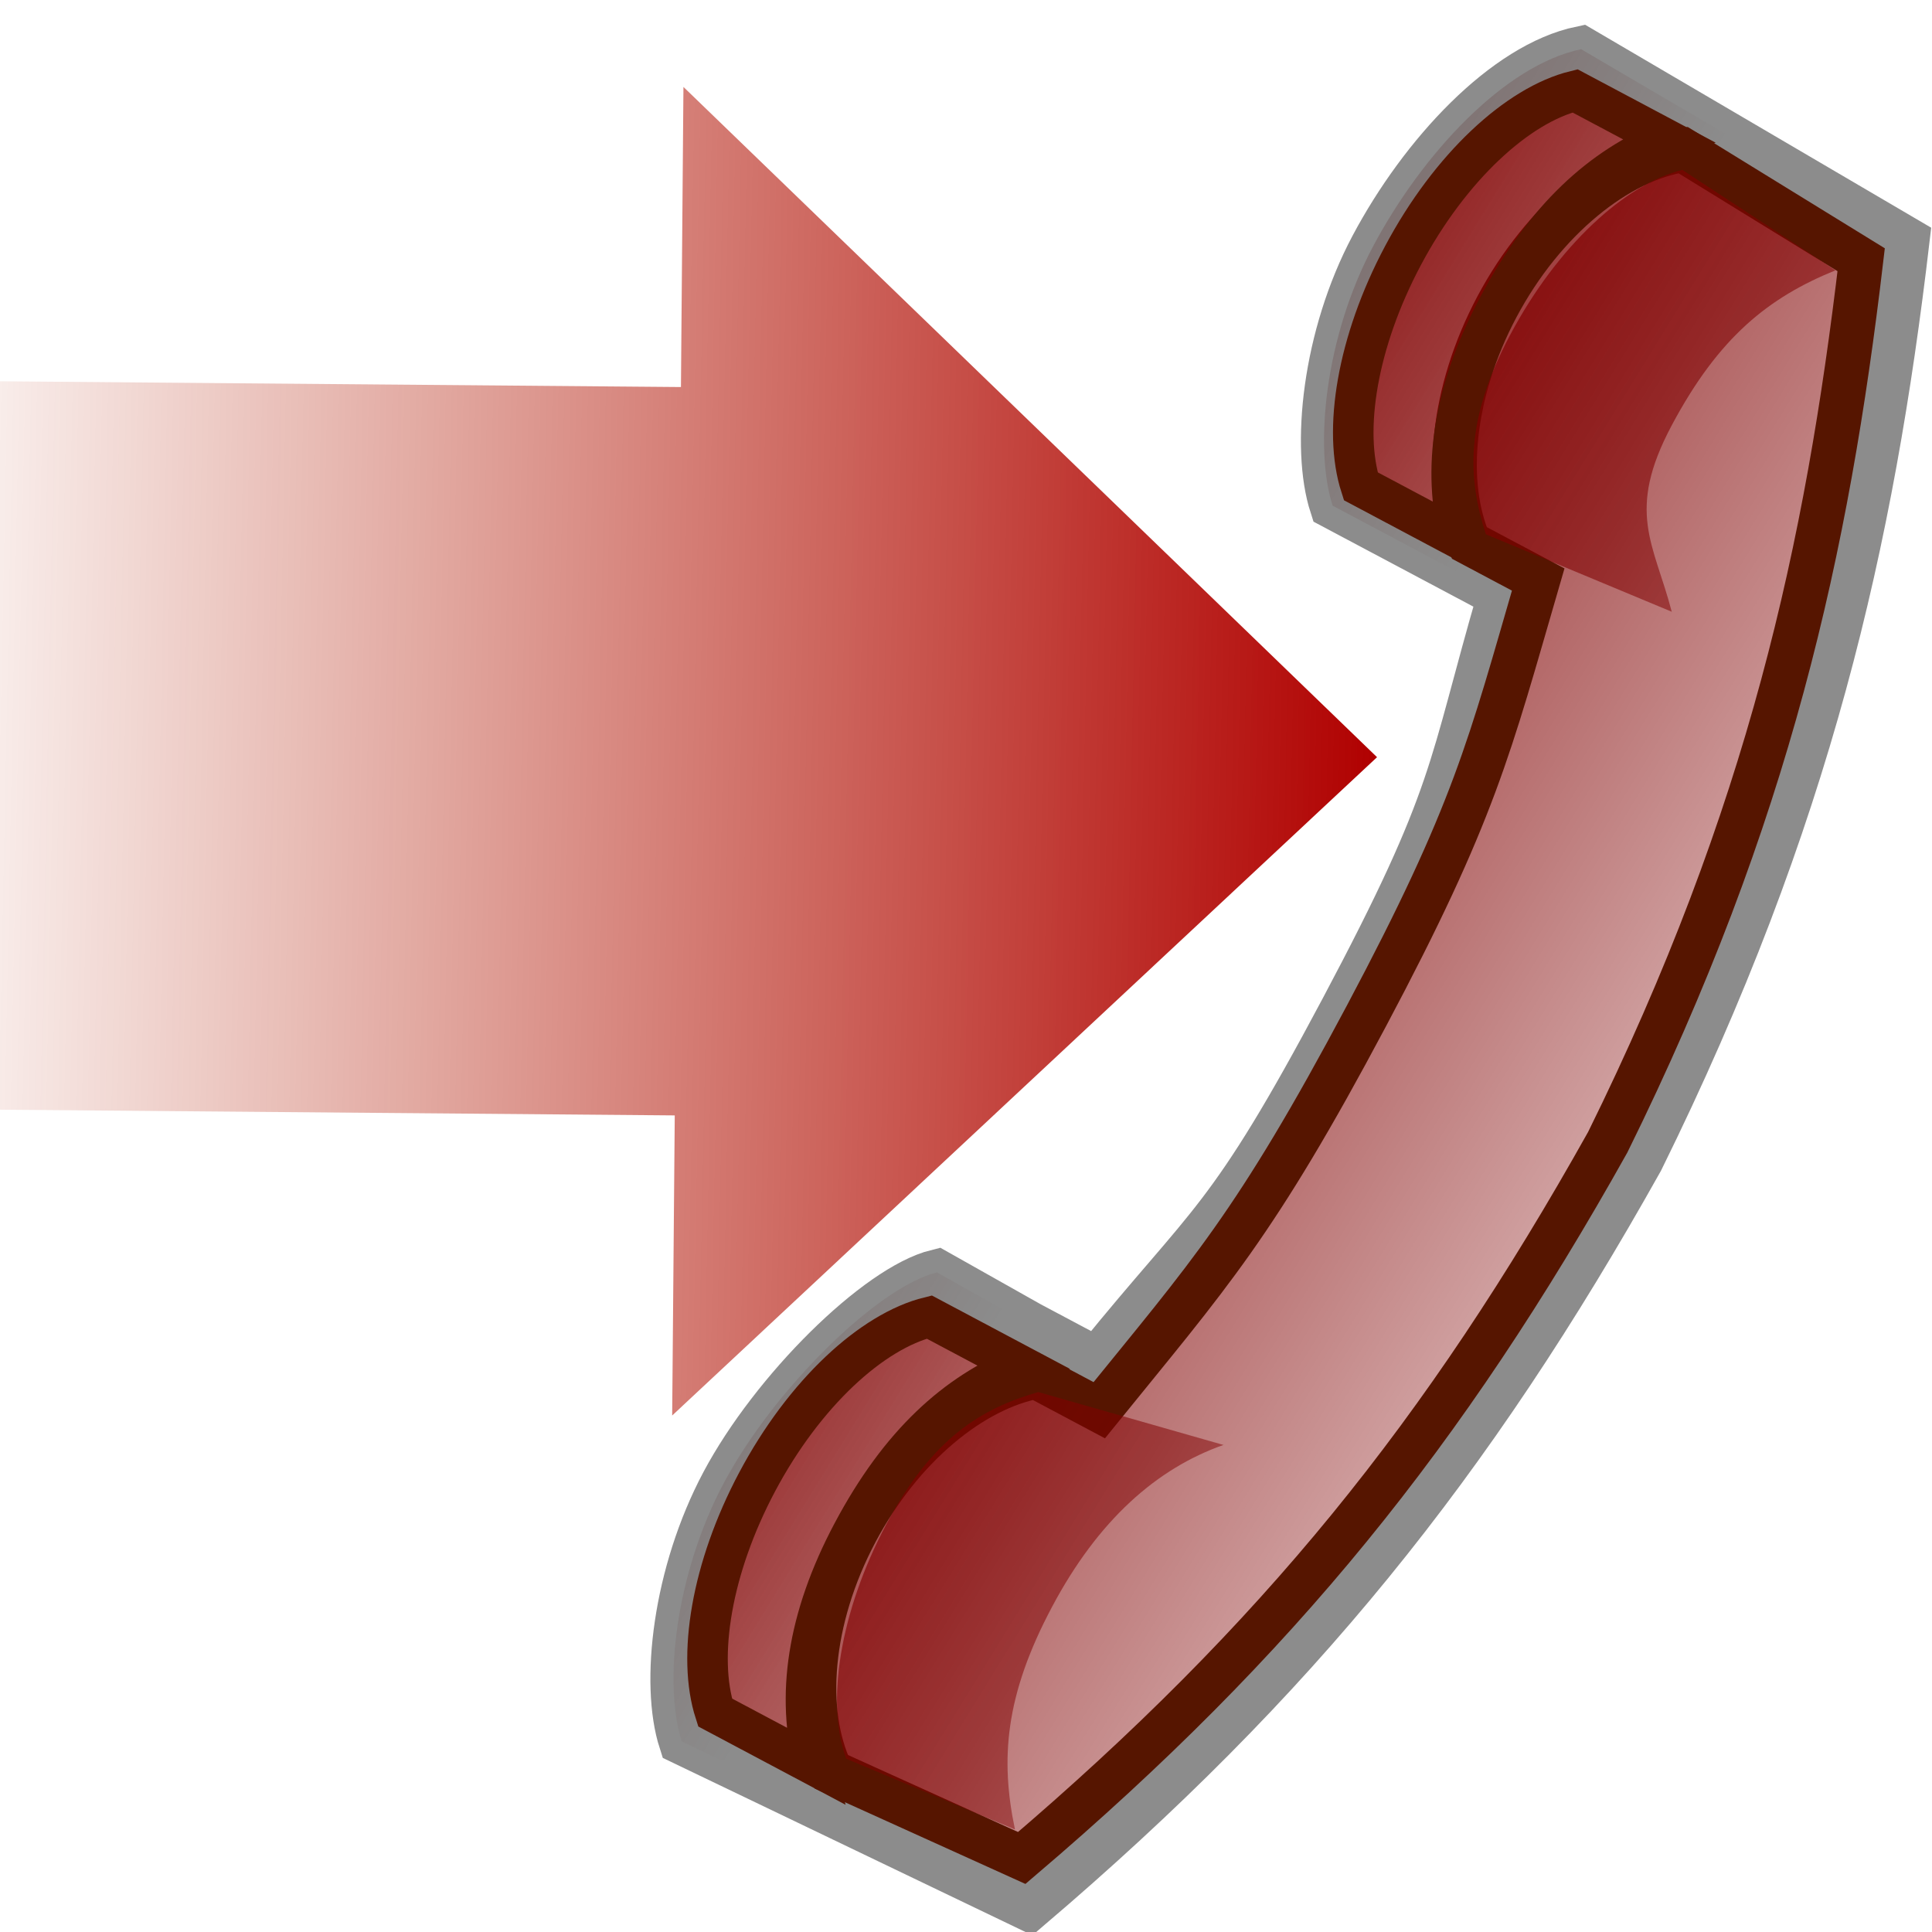
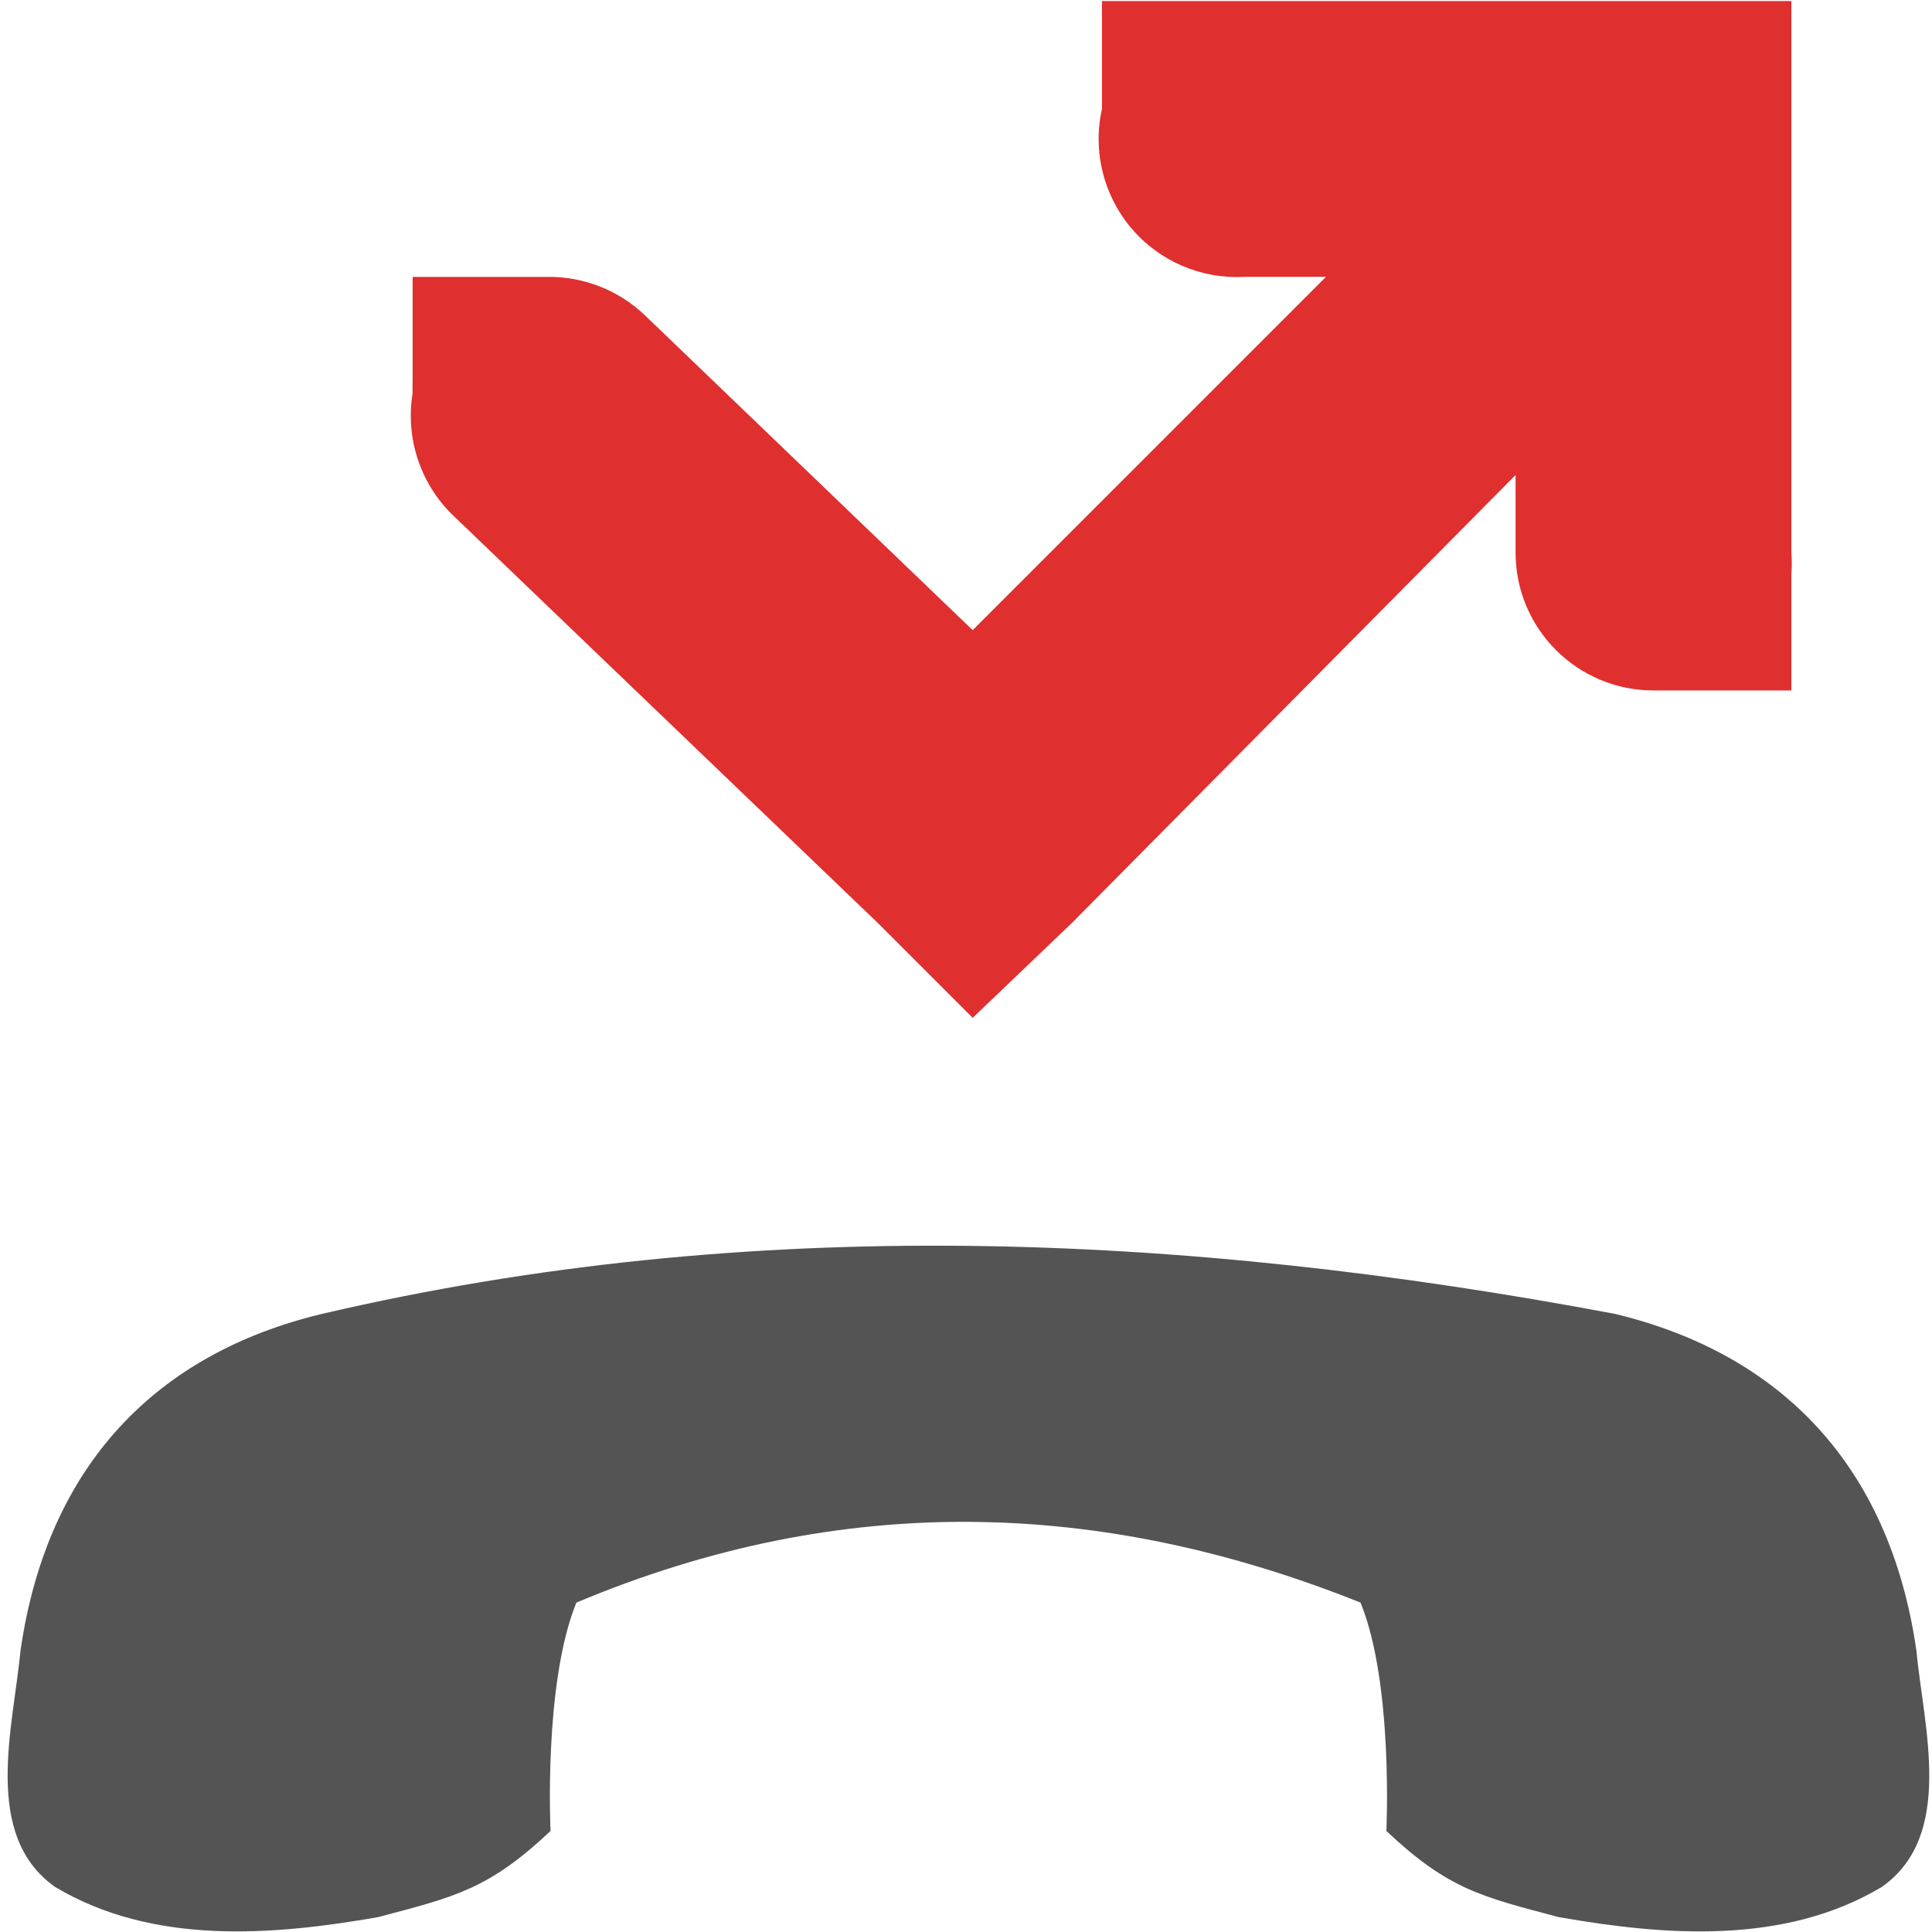
<svg xmlns="http://www.w3.org/2000/svg" xmlns:xlink="http://www.w3.org/1999/xlink" width="24" height="24" id="svg2" version="1.0">
  <defs id="defs4">
-     <linearGradient id="linearGradient2500">
-       <stop style="stop-color:#800000;stop-opacity:1;" offset="0" id="stop2502" />
-       <stop style="stop-color:#800000;stop-opacity:0;" offset="1" id="stop2504" />
-     </linearGradient>
-     <linearGradient id="linearGradient4357">
-       <stop id="stop4359" offset="0" style="stop-color:#b00000;stop-opacity:1" />
-       <stop id="stop4361" offset="1" style="stop-color:#b02100;stop-opacity:0" />
+     <linearGradient id="linearGradient2433">
+       <stop style="stop-color:#008000;stop-opacity:1;" offset="0" id="stop2435" />
+       <stop style="stop-color:#008000;stop-opacity:0;" offset="1" id="stop2437" />
    </linearGradient>
    <linearGradient id="linearGradient4269">
-       <stop style="stop-color:#b00014;stop-opacity:1;" offset="0" id="stop4271" />
-       <stop style="stop-color:#b00014;stop-opacity:0;" offset="1" id="stop4273" />
+       <stop style="stop-color:#26b000;stop-opacity:1;" offset="0" id="stop4271" />
+       <stop style="stop-color:#26b000;stop-opacity:0;" offset="1" id="stop4273" />
    </linearGradient>
    <linearGradient id="linearGradient4183">
-       <stop id="stop4185" offset="0" style="stop-color:#b00014;stop-opacity:1;" />
-       <stop id="stop4187" offset="1" style="stop-color:#70000c;stop-opacity:1;" />
+       <stop id="stop4185" offset="0" style="stop-color:#26b000;stop-opacity:1;" />
+       <stop id="stop4187" offset="1" style="stop-color:#145f00;stop-opacity:1;" />
    </linearGradient>
    <linearGradient id="linearGradient4167">
      <stop style="stop-color:#80000e;stop-opacity:1;" offset="0" id="stop4169" />
      <stop style="stop-color:#b00014;stop-opacity:0;" offset="1" id="stop4171" />
    </linearGradient>
-     <linearGradient xlink:href="#linearGradient4167" id="linearGradient4173" x1="7.125" y1="23.947" x2="20.061" y2="16.478" gradientUnits="userSpaceOnUse" gradientTransform="translate(6.313453e-2,-0.384275)" />
-     <linearGradient xlink:href="#linearGradient4357" id="linearGradient4275" x1="15.63" y1="22.874" x2="15.806" y2="6.677" gradientUnits="userSpaceOnUse" gradientTransform="matrix(9.8321849e-3,-1.15815,1.15815,9.8321849e-3,-9.542778,27.71149)" />
-     <linearGradient id="linearGradient2278">
-       <stop style="stop-color:#ffffff;stop-opacity:0" offset="0" id="stop2280" />
-       <stop style="stop-color:#fefee7;stop-opacity:0.893" offset="1" id="stop2282" />
-     </linearGradient>
-     <linearGradient id="linearGradient2284">
-       <stop style="stop-color:#1db000;stop-opacity:1;" offset="0" id="stop2286" />
-       <stop style="stop-color:#1db000;stop-opacity:0;" offset="1" id="stop2288" />
-     </linearGradient>
-     <linearGradient id="linearGradient2290">
-       <stop id="stop2292" offset="0" style="stop-color:#1db000;stop-opacity:1;" />
-       <stop id="stop2294" offset="1" style="stop-color:#0f5f00;stop-opacity:1;" />
-     </linearGradient>
-     <linearGradient id="linearGradient2392">
-       <stop style="stop-color:#80000e;stop-opacity:1;" offset="0" id="stop2394" />
-       <stop style="stop-color:#b00014;stop-opacity:0;" offset="1" id="stop2396" />
-     </linearGradient>
-     <linearGradient xlink:href="#linearGradient4183" id="linearGradient2390" x1="16.827" y1="6.729" x2="27.562" y2="22.513" gradientUnits="userSpaceOnUse" gradientTransform="matrix(0.875025,0,0,0.875025,0.666703,0.177907)" />
-     <linearGradient y2="13.92" x2="6.838" y1="12.626" x1="2.065" gradientTransform="matrix(-1,0,0,1,32.04188,-2.86473)" gradientUnits="userSpaceOnUse" id="linearGradient2304" xlink:href="#linearGradient4269" />
-     <linearGradient gradientTransform="translate(0.426158,-2.762136)" gradientUnits="userSpaceOnUse" y2="13.92" x2="6.838" y1="12.626" x1="2.065" id="linearGradient2306" xlink:href="#linearGradient4269" />
-     <linearGradient gradientUnits="userSpaceOnUse" y2="10.577" x2="14.014" y1="2.703" x1="15.647" id="linearGradient2386" xlink:href="#linearGradient4183" />
-     <linearGradient gradientTransform="translate(-0.947018,-0.885198)" gradientUnits="userSpaceOnUse" y2="12.536" x2="31.317" y1="12.536" x1="24.398" id="linearGradient2310" xlink:href="#linearGradient4183" />
-     <linearGradient gradientTransform="translate(1.262691,-1.100752)" gradientUnits="userSpaceOnUse" y2="12.826" x2="7.924" y1="12.826" x1="1.005" id="linearGradient2312" xlink:href="#linearGradient4183" />
-     <linearGradient id="linearGradient2380">
-       <stop id="stop2316" offset="0" style="stop-color:#80000e;stop-opacity:1;" />
-       <stop id="stop2318" offset="1" style="stop-color:#b00014;stop-opacity:0;" />
-     </linearGradient>
-     <linearGradient id="linearGradient2376">
-       <stop style="stop-color:#26b000;stop-opacity:1;" offset="0" id="stop2322" />
-       <stop style="stop-color:#145f00;stop-opacity:1;" offset="1" id="stop2324" />
-     </linearGradient>
-     <linearGradient id="linearGradient2326">
-       <stop id="stop2328" offset="0" style="stop-color:#26b000;stop-opacity:1;" />
-       <stop id="stop2330" offset="1" style="stop-color:#26b000;stop-opacity:0;" />
-     </linearGradient>
-     <linearGradient xlink:href="#linearGradient4183" id="linearGradient2332" gradientUnits="userSpaceOnUse" x1="15.647" y1="2.703" x2="14.014" y2="10.577" />
-     <linearGradient xlink:href="#linearGradient4183" id="linearGradient2334" gradientUnits="userSpaceOnUse" gradientTransform="translate(1.262691,-1.100752)" x1="10.575" y1="12.116" x2="-0.686" y2="12.116" />
-     <linearGradient xlink:href="#linearGradient4183" id="linearGradient2336" gradientUnits="userSpaceOnUse" gradientTransform="translate(-0.947018,-0.885198)" x1="31.693" y1="11.264" x2="23.889" y2="13.355" />
-     <linearGradient xlink:href="#linearGradient4269" id="linearGradient2338" gradientUnits="userSpaceOnUse" gradientTransform="translate(0.426158,-2.762136)" x1="7.852" y1="15.912" x2="7.111" y2="11.597" />
-     <linearGradient xlink:href="#linearGradient4269" id="linearGradient2340" gradientUnits="userSpaceOnUse" gradientTransform="matrix(-1,0,0,1,32.04188,-2.86473)" x1="2.065" y1="12.626" x2="6.838" y2="13.92" />
-     <radialGradient xlink:href="#linearGradient4045" id="radialGradient2342" cx="19.286" cy="9.857" fx="19.286" fy="9.857" r="10.886" gradientUnits="userSpaceOnUse" spreadMethod="reflect" gradientTransform="matrix(0.418975,2.444023e-18,-2.444023e-18,0.418975,11.20548,5.727248)" />
-     <linearGradient gradientTransform="matrix(1.256521,0,0,-1.256521,-7.854319,28.77331)" gradientUnits="userSpaceOnUse" y2="8.531" x2="15.63" y1="22.874" x1="15.63" id="linearGradient2444" xlink:href="#linearGradient4269" />
-     <linearGradient y2="13.92" x2="6.838" y1="12.626" x1="2.065" gradientTransform="matrix(-1,0,0,1,31.17958,-2.86473)" gradientUnits="userSpaceOnUse" id="linearGradient2442" xlink:href="#linearGradient4269" />
-     <linearGradient gradientTransform="translate(1.136289,-2.762136)" gradientUnits="userSpaceOnUse" y2="13.92" x2="6.838" y1="12.626" x1="2.065" id="linearGradient2440" xlink:href="#linearGradient4269" />
-     <linearGradient gradientUnits="userSpaceOnUse" y2="10.577" x2="14.014" y1="2.703" x1="15.647" id="linearGradient2438" xlink:href="#linearGradient4183" />
-     <linearGradient gradientTransform="translate(-1.910767,-0.885198)" gradientUnits="userSpaceOnUse" y2="12.536" x2="31.317" y1="12.536" x1="24.398" id="linearGradient2436" xlink:href="#linearGradient4183" />
-     <linearGradient gradientTransform="translate(1.922099,-1.100752)" gradientUnits="userSpaceOnUse" y2="12.826" x2="7.924" y1="12.826" x1="1.005" id="linearGradient2434" xlink:href="#linearGradient4183" />
-     <linearGradient id="linearGradient2428">
-       <stop id="stop2430" offset="0" style="stop-color:#80000e;stop-opacity:1;" />
-       <stop id="stop2432" offset="1" style="stop-color:#b00014;stop-opacity:0;" />
-     </linearGradient>
-     <linearGradient id="linearGradient2422">
-       <stop style="stop-color:#26b000;stop-opacity:1;" offset="0" id="stop2424" />
-       <stop style="stop-color:#145f00;stop-opacity:1;" offset="1" id="stop2426" />
-     </linearGradient>
-     <linearGradient id="linearGradient2416">
-       <stop id="stop2418" offset="0" style="stop-color:#26b000;stop-opacity:1;" />
-       <stop id="stop2420" offset="1" style="stop-color:#26b000;stop-opacity:0;" />
-     </linearGradient>
-     <radialGradient gradientTransform="matrix(0.418975,0,0,0.418975,11.20548,5.727248)" spreadMethod="reflect" gradientUnits="userSpaceOnUse" r="10.886" fy="9.857" fx="19.286" cy="9.857" cx="19.286" id="radialGradient4051" xlink:href="#linearGradient4045" />
-     <linearGradient y2="13.92" x2="6.838" y1="12.626" x1="2.065" gradientTransform="matrix(-1,0,0,1,32.04188,-2.86473)" gradientUnits="userSpaceOnUse" id="linearGradient1414" xlink:href="#linearGradient4269" />
-     <linearGradient y2="11.597" x2="7.111" y1="15.912" x1="7.852" gradientTransform="translate(0.426158,-2.762136)" gradientUnits="userSpaceOnUse" id="linearGradient1412" xlink:href="#linearGradient4269" />
-     <linearGradient y2="13.355" x2="23.889" y1="11.264" x1="31.693" gradientTransform="translate(-0.947018,-0.885198)" gradientUnits="userSpaceOnUse" id="linearGradient1410" xlink:href="#linearGradient4183" />
-     <linearGradient y2="12.116" x2="-0.686" y1="12.116" x1="10.575" gradientTransform="translate(1.262691,-1.100752)" gradientUnits="userSpaceOnUse" id="linearGradient1408" xlink:href="#linearGradient4183" />
-     <linearGradient y2="10.577" x2="14.014" y1="2.703" x1="15.647" gradientUnits="userSpaceOnUse" id="linearGradient1406" xlink:href="#linearGradient4183" />
-     <linearGradient id="linearGradient1362">
-       <stop style="stop-color:#26b000;stop-opacity:1;" offset="0" id="stop1364" />
-       <stop style="stop-color:#26b000;stop-opacity:0;" offset="1" id="stop1366" />
-     </linearGradient>
-     <linearGradient id="linearGradient1368">
-       <stop id="stop1370" offset="0" style="stop-color:#26b000;stop-opacity:1;" />
-       <stop id="stop1372" offset="1" style="stop-color:#145f00;stop-opacity:1;" />
-     </linearGradient>
-     <linearGradient id="linearGradient1374">
-       <stop style="stop-color:#80000e;stop-opacity:1;" offset="0" id="stop1376" />
-       <stop style="stop-color:#b00014;stop-opacity:0;" offset="1" id="stop1378" />
-     </linearGradient>
-     <linearGradient xlink:href="#linearGradient4183" id="linearGradient1380" x1="1.005" y1="12.826" x2="7.924" y2="12.826" gradientUnits="userSpaceOnUse" gradientTransform="translate(1.262691,-1.100752)" />
-     <linearGradient xlink:href="#linearGradient4183" id="linearGradient1382" x1="24.398" y1="12.536" x2="31.317" y2="12.536" gradientUnits="userSpaceOnUse" gradientTransform="translate(-0.947018,-0.885198)" />
-     <linearGradient xlink:href="#linearGradient4183" id="linearGradient1384" x1="15.647" y1="2.703" x2="14.014" y2="10.577" gradientUnits="userSpaceOnUse" />
-     <linearGradient xlink:href="#linearGradient4269" id="linearGradient1386" x1="2.065" y1="12.626" x2="6.838" y2="13.92" gradientUnits="userSpaceOnUse" gradientTransform="translate(0.426158,-2.762136)" />
-     <linearGradient xlink:href="#linearGradient4269" id="linearGradient1388" gradientUnits="userSpaceOnUse" gradientTransform="matrix(-1,0,0,1,32.04188,-2.86473)" x1="2.065" y1="12.626" x2="6.838" y2="13.92" />
-     <linearGradient xlink:href="#linearGradient4269" id="linearGradient2325" x1="15.63" y1="22.874" x2="15.806" y2="6.677" gradientUnits="userSpaceOnUse" gradientTransform="matrix(1.62913,0,0,-1.62913,-10.06608,39.71987)" />
-     <linearGradient gradientTransform="matrix(0.875025,0,0,0.875025,0.666703,0.177907)" gradientUnits="userSpaceOnUse" y2="22.513" x2="27.562" y1="6.729" x1="16.827" id="linearGradient2224" xlink:href="#linearGradient4183" />
-     <linearGradient y2="13.92" x2="6.838" y1="12.626" x1="2.065" gradientTransform="matrix(-1,0,0,1,32.04188,-2.86473)" gradientUnits="userSpaceOnUse" id="linearGradient2322" xlink:href="#linearGradient4269" />
-     <linearGradient gradientTransform="translate(0.426158,-2.762136)" gradientUnits="userSpaceOnUse" y2="11.597" x2="7.111" y1="15.912" x1="7.852" id="linearGradient2320" xlink:href="#linearGradient4269" />
-     <linearGradient gradientUnits="userSpaceOnUse" y2="10.577" x2="14.014" y1="2.703" x1="15.647" id="linearGradient2318" xlink:href="#linearGradient4183" />
-     <linearGradient gradientTransform="translate(-0.947018,-0.885198)" gradientUnits="userSpaceOnUse" y2="13.355" x2="23.889" y1="11.264" x1="31.693" id="linearGradient2316" xlink:href="#linearGradient4183" />
-     <linearGradient gradientTransform="translate(1.262691,-1.100752)" gradientUnits="userSpaceOnUse" y2="12.116" x2="-0.686" y1="12.116" x1="10.575" id="linearGradient2314" xlink:href="#linearGradient4183" />
-     <linearGradient id="linearGradient2308">
-       <stop id="stop2310" offset="0" style="stop-color:#80000e;stop-opacity:1;" />
-       <stop id="stop2312" offset="1" style="stop-color:#b00014;stop-opacity:0;" />
-     </linearGradient>
-     <linearGradient id="linearGradient2302">
-       <stop style="stop-color:#1db000;stop-opacity:1;" offset="0" id="stop2304" />
-       <stop style="stop-color:#0f5f00;stop-opacity:1;" offset="1" id="stop2306" />
-     </linearGradient>
-     <linearGradient id="linearGradient2296">
-       <stop id="stop2298" offset="0" style="stop-color:#1db000;stop-opacity:1;" />
-       <stop id="stop2300" offset="1" style="stop-color:#1db000;stop-opacity:0;" />
-     </linearGradient>
-     <linearGradient id="linearGradient4045">
-       <stop id="stop4047" offset="0" style="stop-color:#ffffff;stop-opacity:0" />
-       <stop id="stop4049" offset="1" style="stop-color:#fcfbcb;stop-opacity:1" />
-     </linearGradient>
-     <linearGradient xlink:href="#linearGradient2500" id="linearGradient2506" x1="4.941" y1="16.529" x2="6.209" y2="-3.328" gradientUnits="userSpaceOnUse" />
-     <linearGradient xlink:href="#linearGradient2500" id="linearGradient3931" gradientUnits="userSpaceOnUse" x1="4.941" y1="16.529" x2="6.209" y2="-3.328" />
-     <linearGradient xlink:href="#linearGradient2500" id="linearGradient3933" gradientUnits="userSpaceOnUse" x1="4.941" y1="16.529" x2="6.209" y2="-3.328" />
-     <linearGradient xlink:href="#linearGradient2500" id="linearGradient3935" gradientUnits="userSpaceOnUse" x1="4.941" y1="16.529" x2="6.209" y2="-3.328" />
-     <linearGradient xlink:href="#linearGradient2500" id="linearGradient3937" gradientUnits="userSpaceOnUse" x1="4.941" y1="16.529" x2="6.209" y2="-3.328" />
-     <linearGradient xlink:href="#linearGradient2500" id="linearGradient3939" gradientUnits="userSpaceOnUse" x1="4.941" y1="16.529" x2="6.209" y2="-3.328" />
-     <linearGradient xlink:href="#linearGradient2500" id="linearGradient3941" gradientUnits="userSpaceOnUse" x1="4.941" y1="16.529" x2="6.209" y2="-3.328" />
-     <linearGradient xlink:href="#linearGradient2500" id="linearGradient3943" gradientUnits="userSpaceOnUse" x1="4.941" y1="16.529" x2="6.209" y2="-3.328" />
-     <linearGradient xlink:href="#linearGradient2500" id="linearGradient3945" gradientUnits="userSpaceOnUse" x1="4.941" y1="16.529" x2="6.209" y2="-3.328" />
-     <linearGradient xlink:href="#linearGradient2500" id="linearGradient3947" gradientUnits="userSpaceOnUse" x1="4.941" y1="16.529" x2="6.209" y2="-3.328" />
-     <linearGradient xlink:href="#linearGradient2500" id="linearGradient3949" gradientUnits="userSpaceOnUse" x1="4.941" y1="16.529" x2="6.209" y2="-3.328" />
+     <linearGradient xlink:href="#linearGradient2433" id="linearGradient2439" x1="2.966" y1="-0.801" x2="32.578" y2="16.739" gradientUnits="userSpaceOnUse" />
  </defs>
  <g id="layer1">
-     <path style="opacity:1;fill:url(#linearGradient4275);fill-opacity:1;stroke:none;stroke-width:0.625;stroke-linejoin:miter;stroke-miterlimit:4;stroke-dasharray:none;stroke-dashoffset:0;stroke-opacity:1" d="M -3.091,13.759 L 8.382,13.856 L 8.35,17.584 L 17.106,9.406 L 8.49,1.08 L 8.459,4.808 L -3.014,4.711 L -3.091,13.759 z" id="rect4262" />
-     <g id="g2407" transform="matrix(-0.5300637,-0.8479578,0.8479578,-0.5300637,12.11746,28.73989)" style="fill:url(#linearGradient2506);fill-opacity:1">
-       <g transform="translate(14.73011,-3.435552)" id="g2364" style="fill:url(#linearGradient3949);fill-opacity:1">
-         <g id="g2446" transform="translate(7.945577,4.270765)" style="fill:url(#linearGradient3947);fill-opacity:1">
-           <g style="fill:url(#linearGradient3933);fill-opacity:1;stroke:#000000;stroke-opacity:0.45" transform="matrix(-0.4376782,-0.758081,0.7581751,-0.4377326,3.595269,30.82049)" id="g2181">
-             <path id="path2183" d="M 41.11,-0.418 C 40.505,0.205 39.041,0.776 37.592,0.776 C 36.102,0.776 34.115,0.157 33.533,-0.493 L 33.57,-2.003 L 33.57,-3.084 C 31.027,-3.579 30.997,-3.829 27.526,-3.829 C 24.054,-3.829 23.831,-3.576 21.29,-3.046 L 21.29,-0.344 C 20.686,0.279 19.221,0.876 17.773,0.876 C 16.283,0.876 14.623,0.433 13.915,-0.418 L 14.139,-5.765 C 18.129,-7.319 22.031,-8.397 27.438,-8.559 C 32.386,-8.451 36.259,-7.705 40.886,-5.876 L 41.11,-0.418 z" style="opacity:1;fill:url(#linearGradient3931);fill-opacity:1;stroke:#000000;stroke-width:0.656;stroke-linejoin:miter;stroke-miterlimit:4;stroke-dasharray:none;stroke-dashoffset:0;stroke-opacity:0.45" />
-           </g>
-           <g transform="matrix(-0.4400595,-0.7622054,0.7622054,-0.4400595,-10.9173,27.83068)" id="g2451" style="fill:url(#linearGradient3945);fill-opacity:1">
-             <path style="opacity:1;fill:url(#linearGradient3935);fill-opacity:1;stroke:#561500;stroke-width:0.625;stroke-linejoin:miter;stroke-miterlimit:4;stroke-dasharray:none;stroke-dashoffset:0;stroke-opacity:1" d="M 16.1,4.594 C 10.946,4.748 7.226,5.8 3.422,7.281 L 3.235,10.228 C 3.785,10.973 5.014,11.509 6.422,11.509 C 7.791,11.509 8.976,11.005 9.547,10.29 L 9.547,9.188 C 11.969,8.683 12.862,8.438 16.125,8.438 C 19.48,8.438 20.385,8.684 22.808,9.156 L 22.808,10.165 C 23.379,10.88 24.564,11.384 25.933,11.384 C 27.341,11.384 28.539,10.848 29.089,10.103 L 28.902,7.156 C 24.492,5.413 20.816,4.696 16.1,4.594 z" id="path2453" />
-             <path style="opacity:1;fill:url(#linearGradient3937);fill-opacity:1;stroke:#561500;stroke-width:0.572;stroke-linejoin:miter;stroke-miterlimit:4;stroke-dasharray:none;stroke-dashoffset:0;stroke-opacity:1" d="M 6.408,13.019 C 7.788,13.019 8.984,12.61 9.56,12.017 L 9.56,10.431 C 8.823,11.109 7.789,11.495 6.408,11.495 C 4.985,11.495 3.988,11.13 3.213,10.482 L 3.213,11.966 C 3.767,12.585 4.987,13.019 6.408,13.019 z" id="path2455" />
-             <path style="opacity:1;fill:url(#linearGradient3939);fill-opacity:1;stroke:#561500;stroke-width:0.572;stroke-linejoin:miter;stroke-miterlimit:4;stroke-dasharray:none;stroke-dashoffset:0;stroke-opacity:1" d="M 25.968,12.945 C 27.348,12.945 28.544,12.536 29.12,11.942 L 29.12,10.356 C 28.383,11.035 27.349,11.42 25.968,11.42 C 24.545,11.42 23.548,11.056 22.773,10.407 L 22.773,11.892 C 23.327,12.511 24.547,12.945 25.968,12.945 z" id="path2457" />
-             <path style="opacity:1;fill:url(#linearGradient3941);fill-opacity:1;stroke:none;stroke-width:0.572;stroke-linejoin:miter;stroke-miterlimit:4;stroke-dasharray:none;stroke-dashoffset:0;stroke-opacity:1" d="M 6.682,11.158 C 8.063,11.158 8.754,10.733 9.33,10.14 L 9.064,7.31 C 8.328,7.988 8.127,8.545 6.745,8.545 C 5.323,8.545 4.5,8.18 3.724,7.531 L 3.487,10.105 C 4.042,10.724 5.262,11.158 6.682,11.158 z" id="path2459" />
-             <path style="opacity:1;fill:url(#linearGradient3943);fill-opacity:1;stroke:none;stroke-width:0.572;stroke-linejoin:miter;stroke-miterlimit:4;stroke-dasharray:none;stroke-dashoffset:0;stroke-opacity:1" d="M 25.634,11.055 C 24.253,11.055 23.562,10.631 22.986,10.037 L 22.418,7.378 C 23.155,8.056 24.189,8.442 25.57,8.442 C 26.993,8.442 27.816,8.077 28.592,7.429 L 28.828,10.002 C 28.274,10.621 27.054,11.055 25.634,11.055 z" id="path2461" />
-           </g>
-         </g>
-       </g>
-     </g>
+     <rect style="color:#bebebe;fill:none;stroke:none;stroke-width:1;marker:none;visibility:visible;display:inline;overflow:visible" id="rect44095-0-2" width="27.25" height="27.25" x="-25.687" y="-27.125" transform="scale(-1,-1)" />
+     <rect style="color:#bebebe;fill:none;stroke:none;stroke-width:1;marker:none;visibility:visible;display:inline;overflow:visible" id="rect44095-0" width="27.358" height="27.358" x="-1.68" y="-4.353" />
+     <rect y="-18.074" x="-1.68" height="27.402" width="27.402" id="rect44122-0" style="color:#bebebe;fill:none;stroke:none;stroke-width:1;marker:none;visibility:visible;display:inline;overflow:visible" />
+     <path style="fill:#545454;fill-opacity:1;stroke:none;display:inline;enable-background:new" d="m 4.002,16.321 c -2.059,0.493 -3.413,1.881 -3.746,4.175 -0.092,0.964 -0.48,2.303 0.428,2.944 1.213,0.725 2.696,0.606 4.014,0.375 0.961,-0.254 1.373,-0.347 2.141,-1.07 0,0 -0.089,-1.833 0.321,-2.837 3.307,-1.388 6.525,-1.286 9.741,0 0.41,1.003 0.321,2.837 0.321,2.837 0.768,0.724 1.179,0.816 2.141,1.07 1.318,0.231 2.801,0.35 4.014,-0.375 0.908,-0.64 0.52,-1.98 0.428,-2.944 -0.333,-2.294 -1.688,-3.681 -3.746,-4.175 -5.374,-1.012 -10.749,-1.24 -16.056,0 z" id="path44124-0" />
+     <path id="path44196-5" d="m 13.689,0.014 0,1.338 a 1.715,1.715 0 0 0 1.766,2.087 l 1.017,0 -4.389,4.389 -4.067,-3.907 A 1.722,1.722 0 0 0 6.785,3.44 l -0.214,0 -1.445,0 0,1.284 a 1.722,1.722 0 0 0 0,0.16 1.722,1.722 0 0 0 0.482,1.499 l 5.298,5.084 1.177,1.177 1.231,-1.177 5.513,-5.566 0,0.963 a 1.713,1.713 0 0 0 1.713,1.713 l 1.713,0 0,-1.445 a 1.713,1.713 0 0 0 0,-0.268 l 0,-5.138 0,-1.713 -1.713,0 -5.084,0 a 1.713,1.713 0 0 0 -0.053,0 l -1.713,0 z" style="font-size:xx-small;font-style:normal;font-variant:normal;font-weight:normal;font-stretch:normal;text-indent:0;text-align:start;text-decoration:none;line-height:normal;letter-spacing:normal;word-spacing:normal;text-transform:none;direction:ltr;block-progression:tb;writing-mode:lr-tb;text-anchor:start;baseline-shift:baseline;opacity:1;color:#bebebe;fill:#de2c2c;fill-opacity:0.984;fill-rule:nonzero;stroke:none;stroke-width:2;marker:none;visibility:visible;display:inline;overflow:visible;enable-background:accumulate;font-family:Sans;-inkscape-font-specification:Sans" />
  </g>
</svg>
